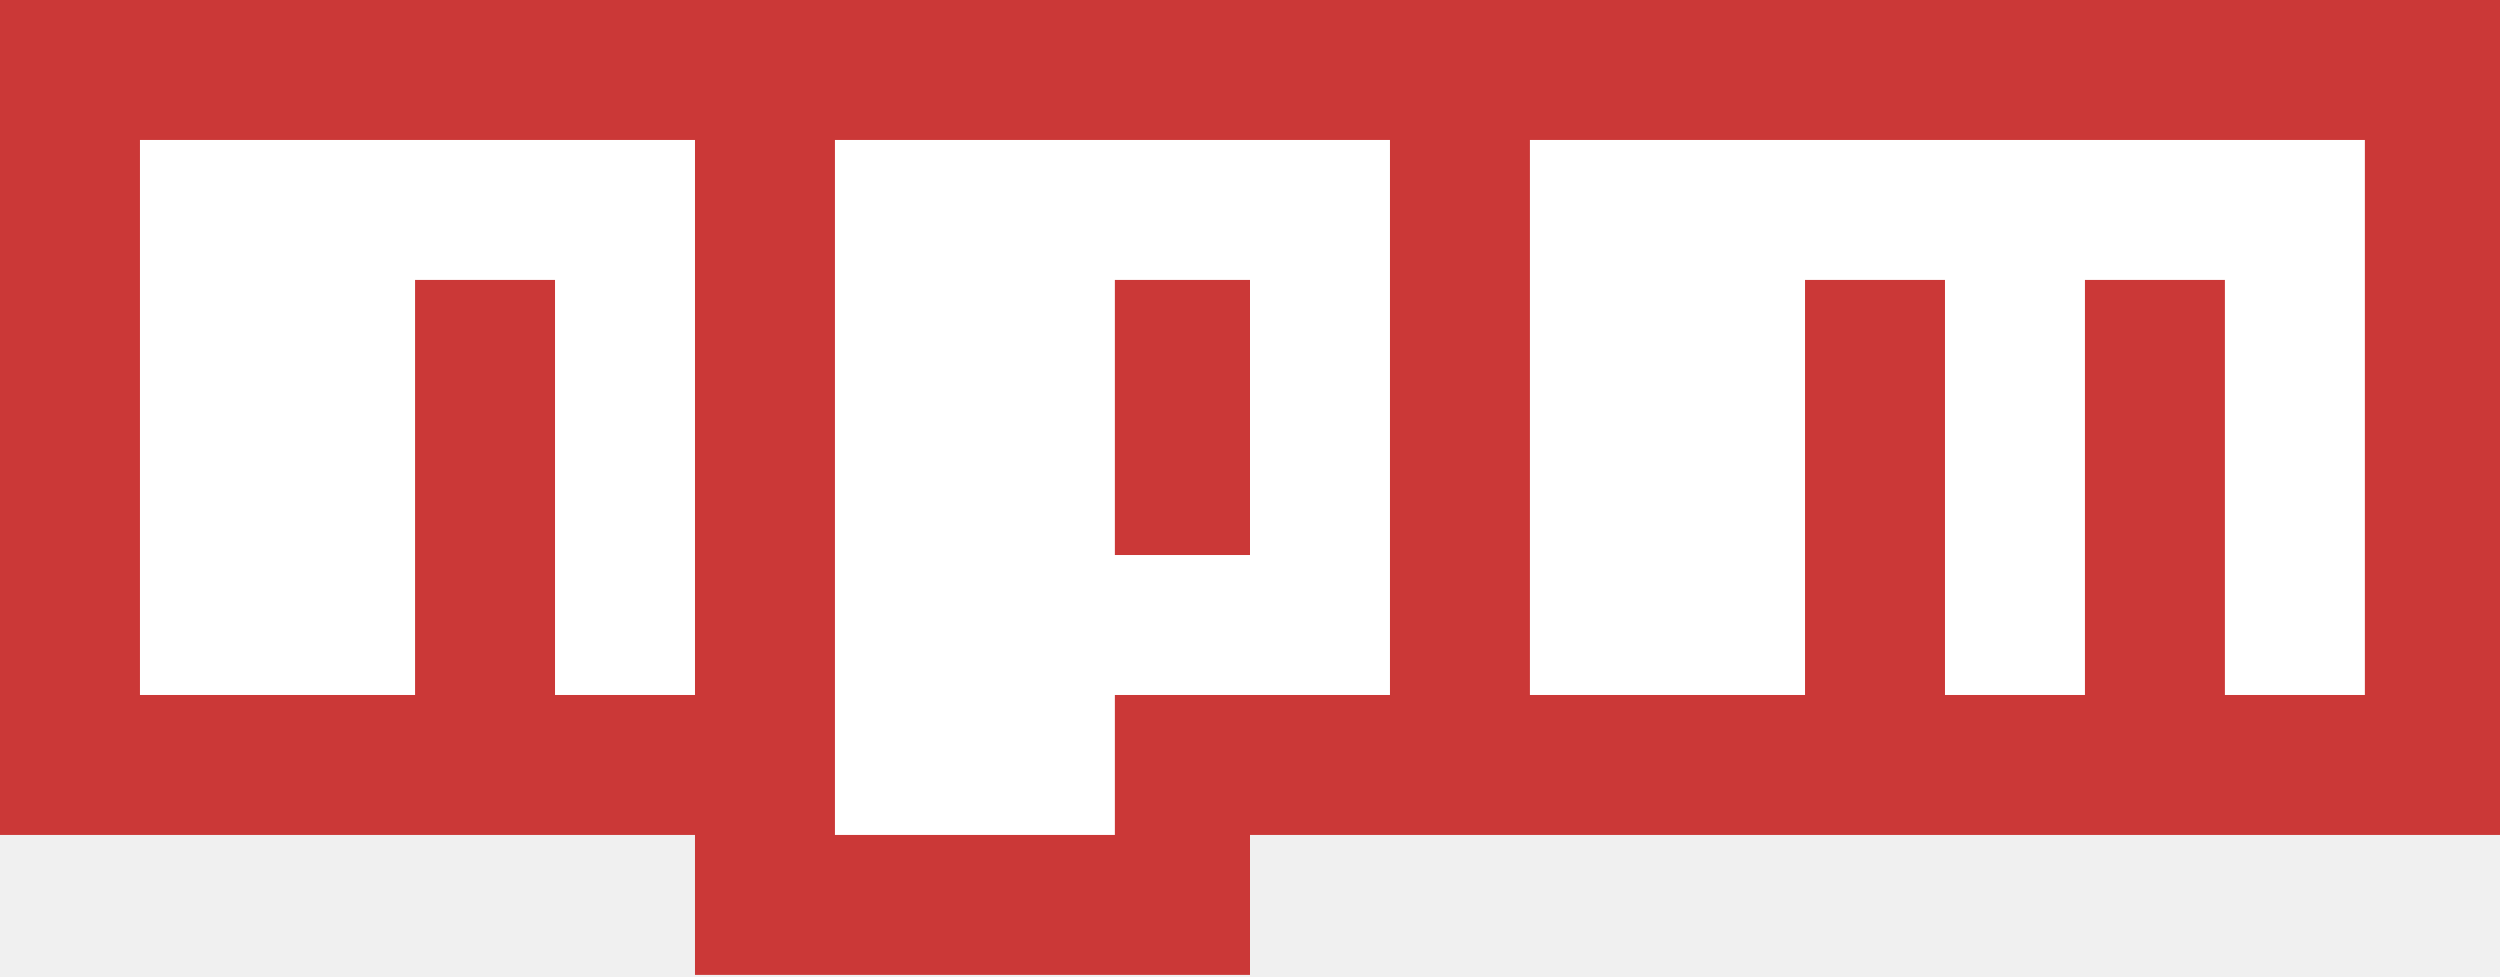
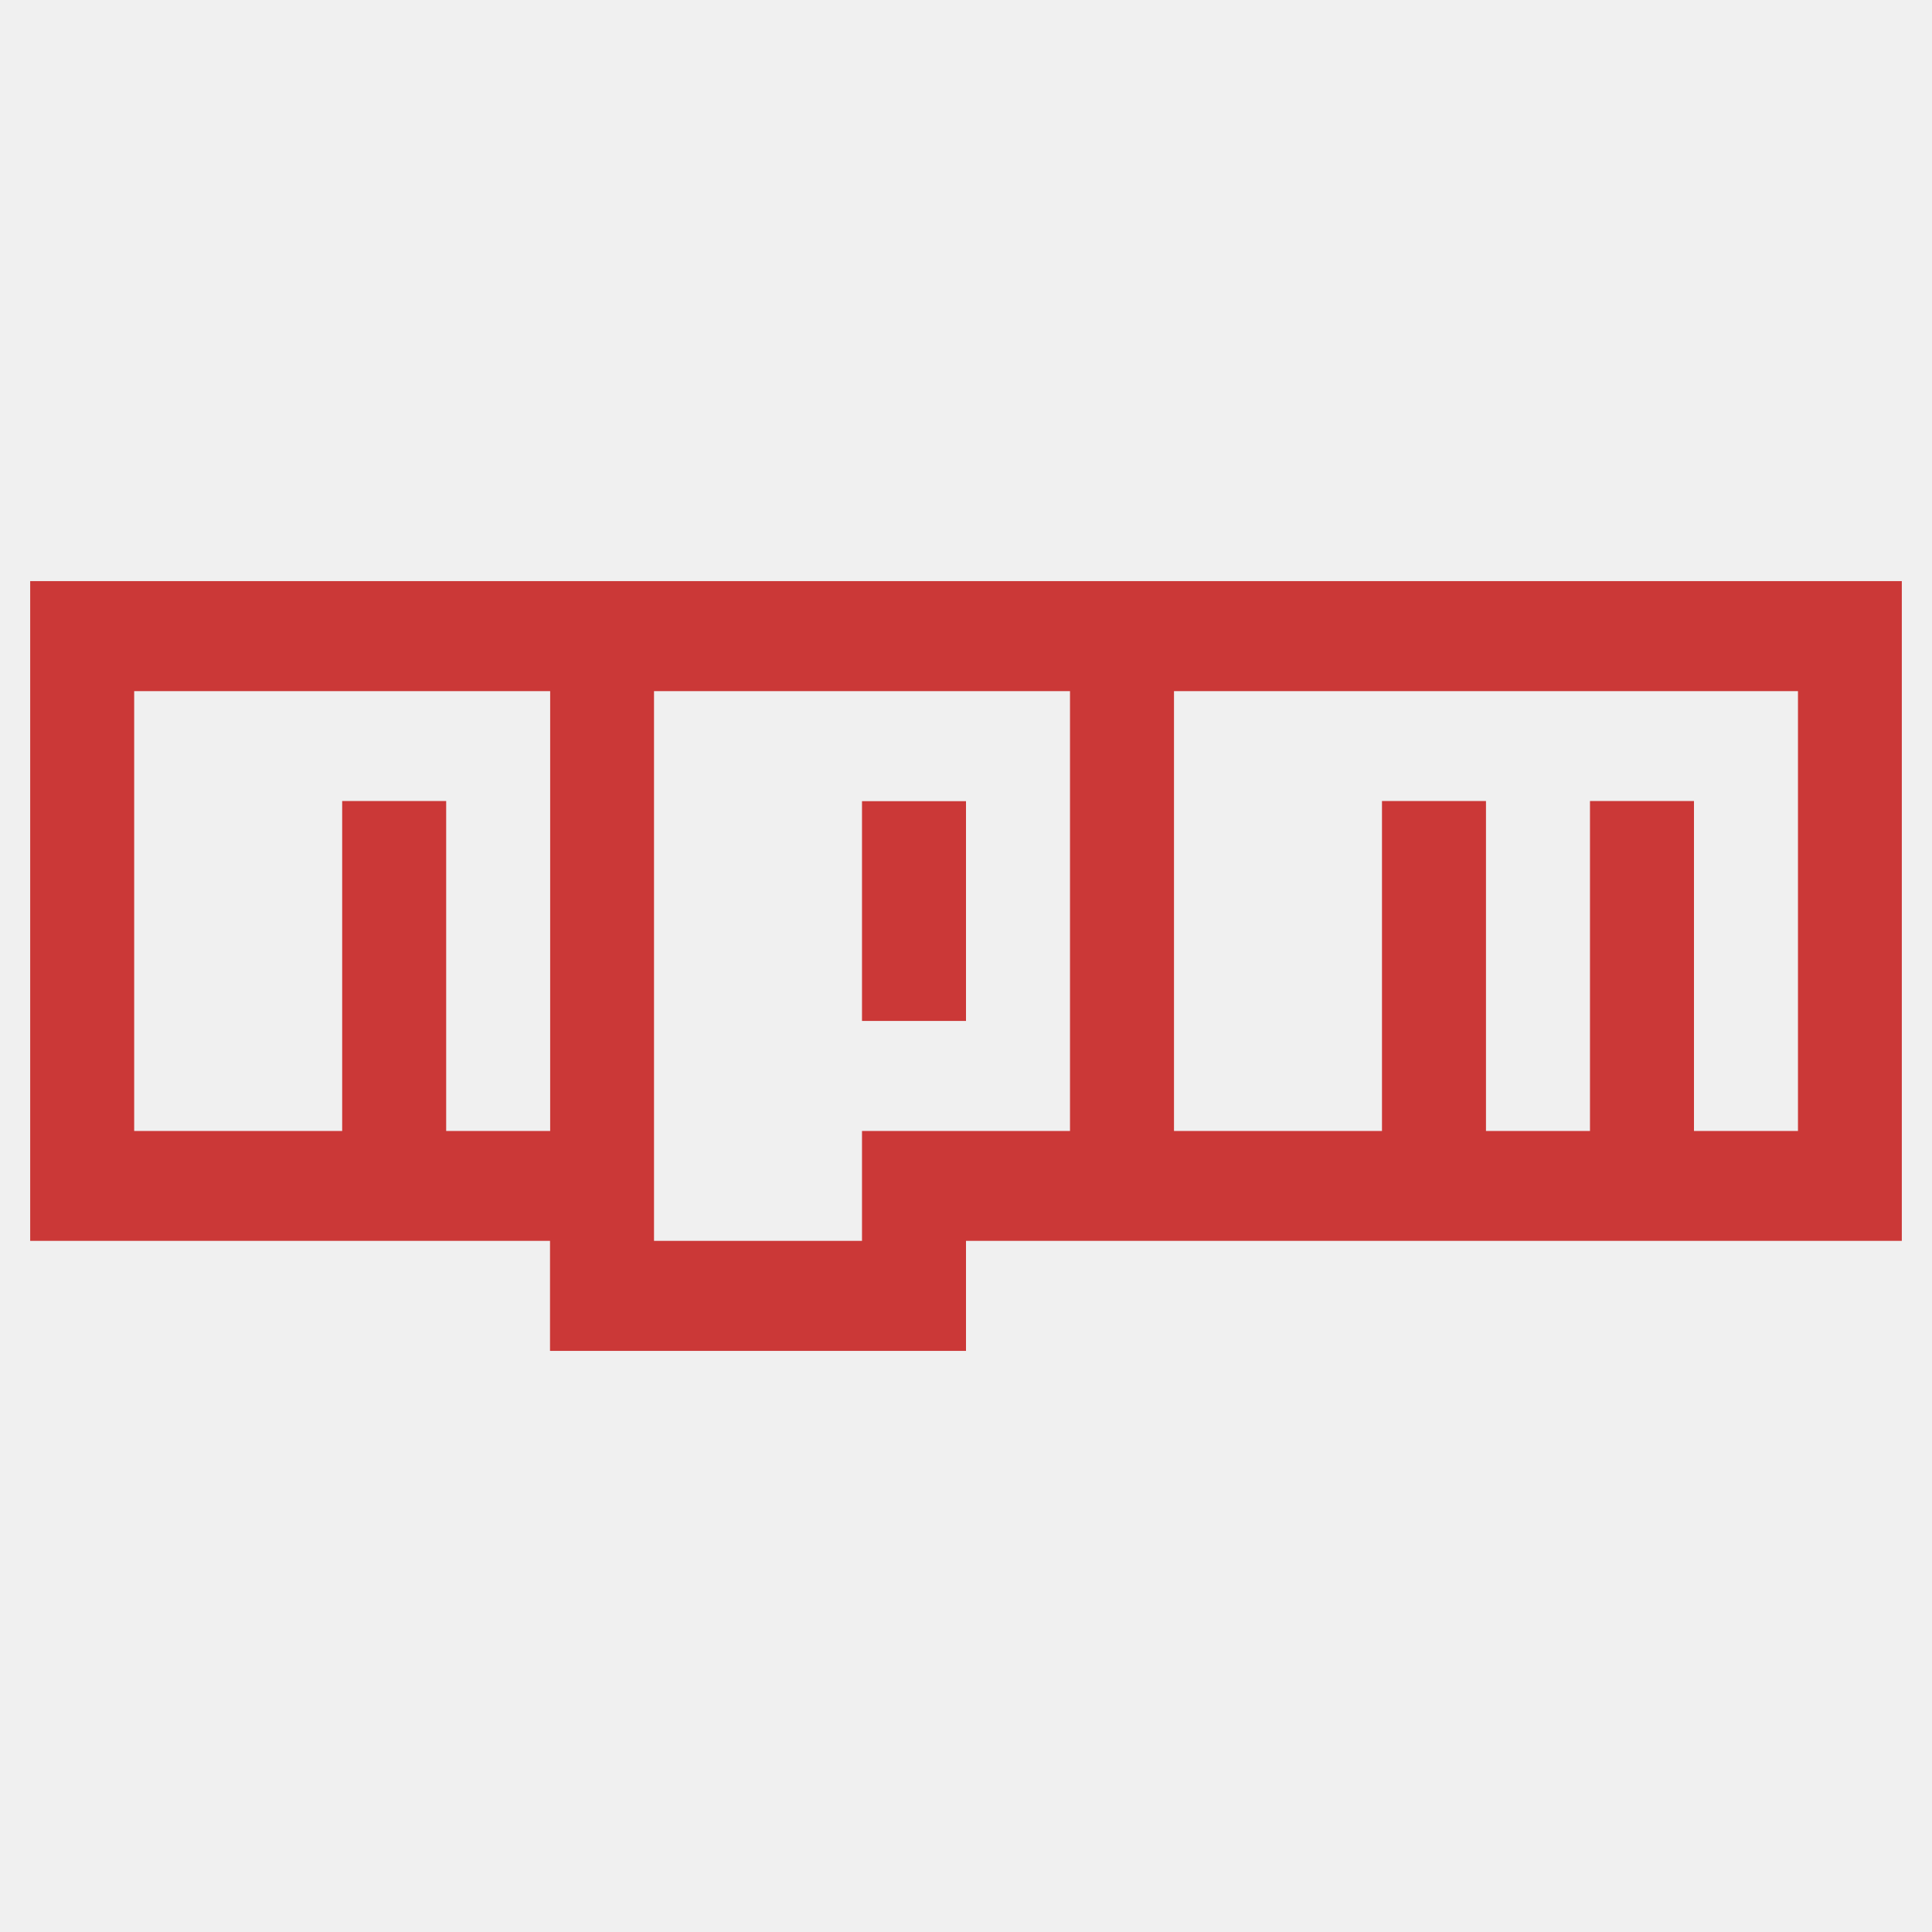
- <svg xmlns="http://www.w3.org/2000/svg" width="2500" height="977" viewBox="0 0 256 100" preserveAspectRatio="xMinYMin meet">
-   <path d="M0 0v85.498h71.166V99.83H128V85.498h128V0H0z" fill="#CB3837" />
-   <path d="M42.502 14.332h-28.17v56.834h28.17V28.664h14.332v42.502h14.332V14.332H42.502zM85.498 14.332v71.166h28.664V71.166h28.17V14.332H85.498zM128 56.834h-13.838v-28.17H128v28.17zM184.834 14.332h-28.17v56.834h28.17V28.664h14.332v42.502h14.332V28.664h14.332v42.502h14.332V14.332h-57.328z" fill="#FFF" />
+ <svg xmlns="http://www.w3.org/2000/svg" viewBox="0 0 128 128">
+   <path fill="#cb3837" d="M2 38.5h124v43.71H64v7.29H36.44v-7.29H2zm6.89 36.43h13.78V53.07h6.89v21.86h6.89V45.79H8.89zm34.44-29.14v36.42h13.78v-7.28h13.78V45.79zm13.78 7.29H64v14.56h-6.89zm20.67-7.29v29.14h13.78V53.07h6.89v21.86h6.89V53.07h6.89v21.86h6.89V45.79z" />
</svg>
